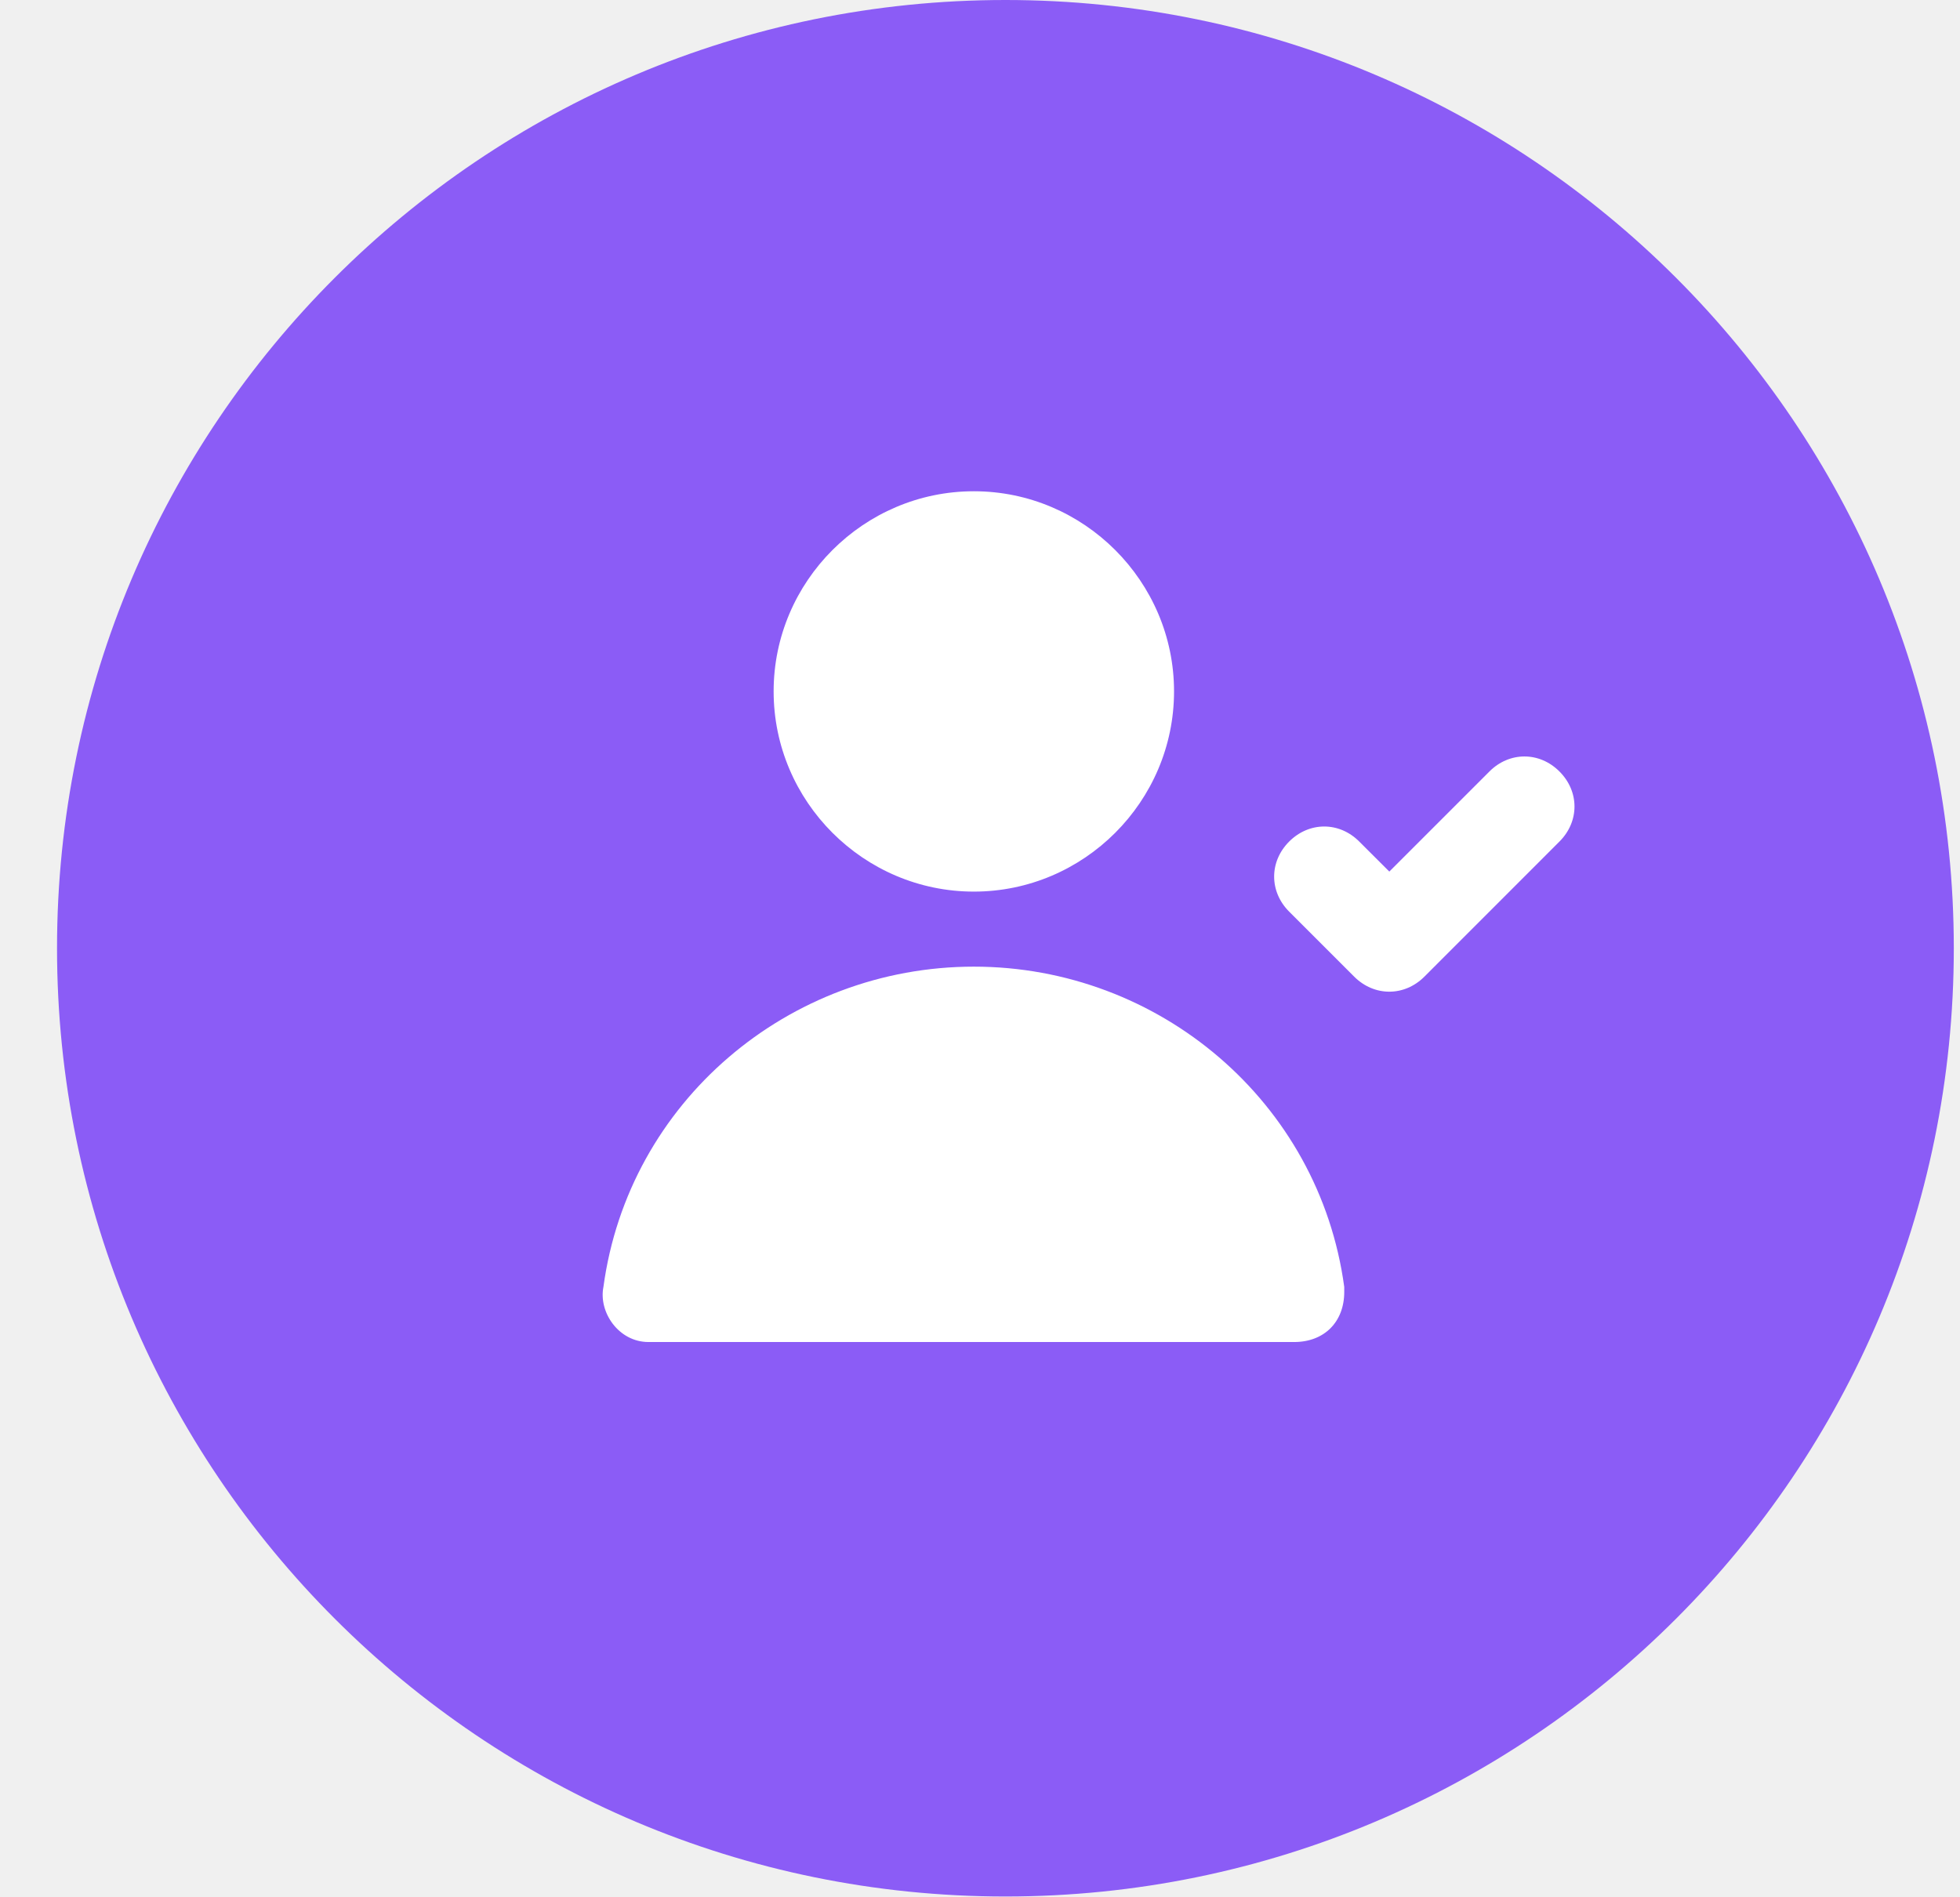
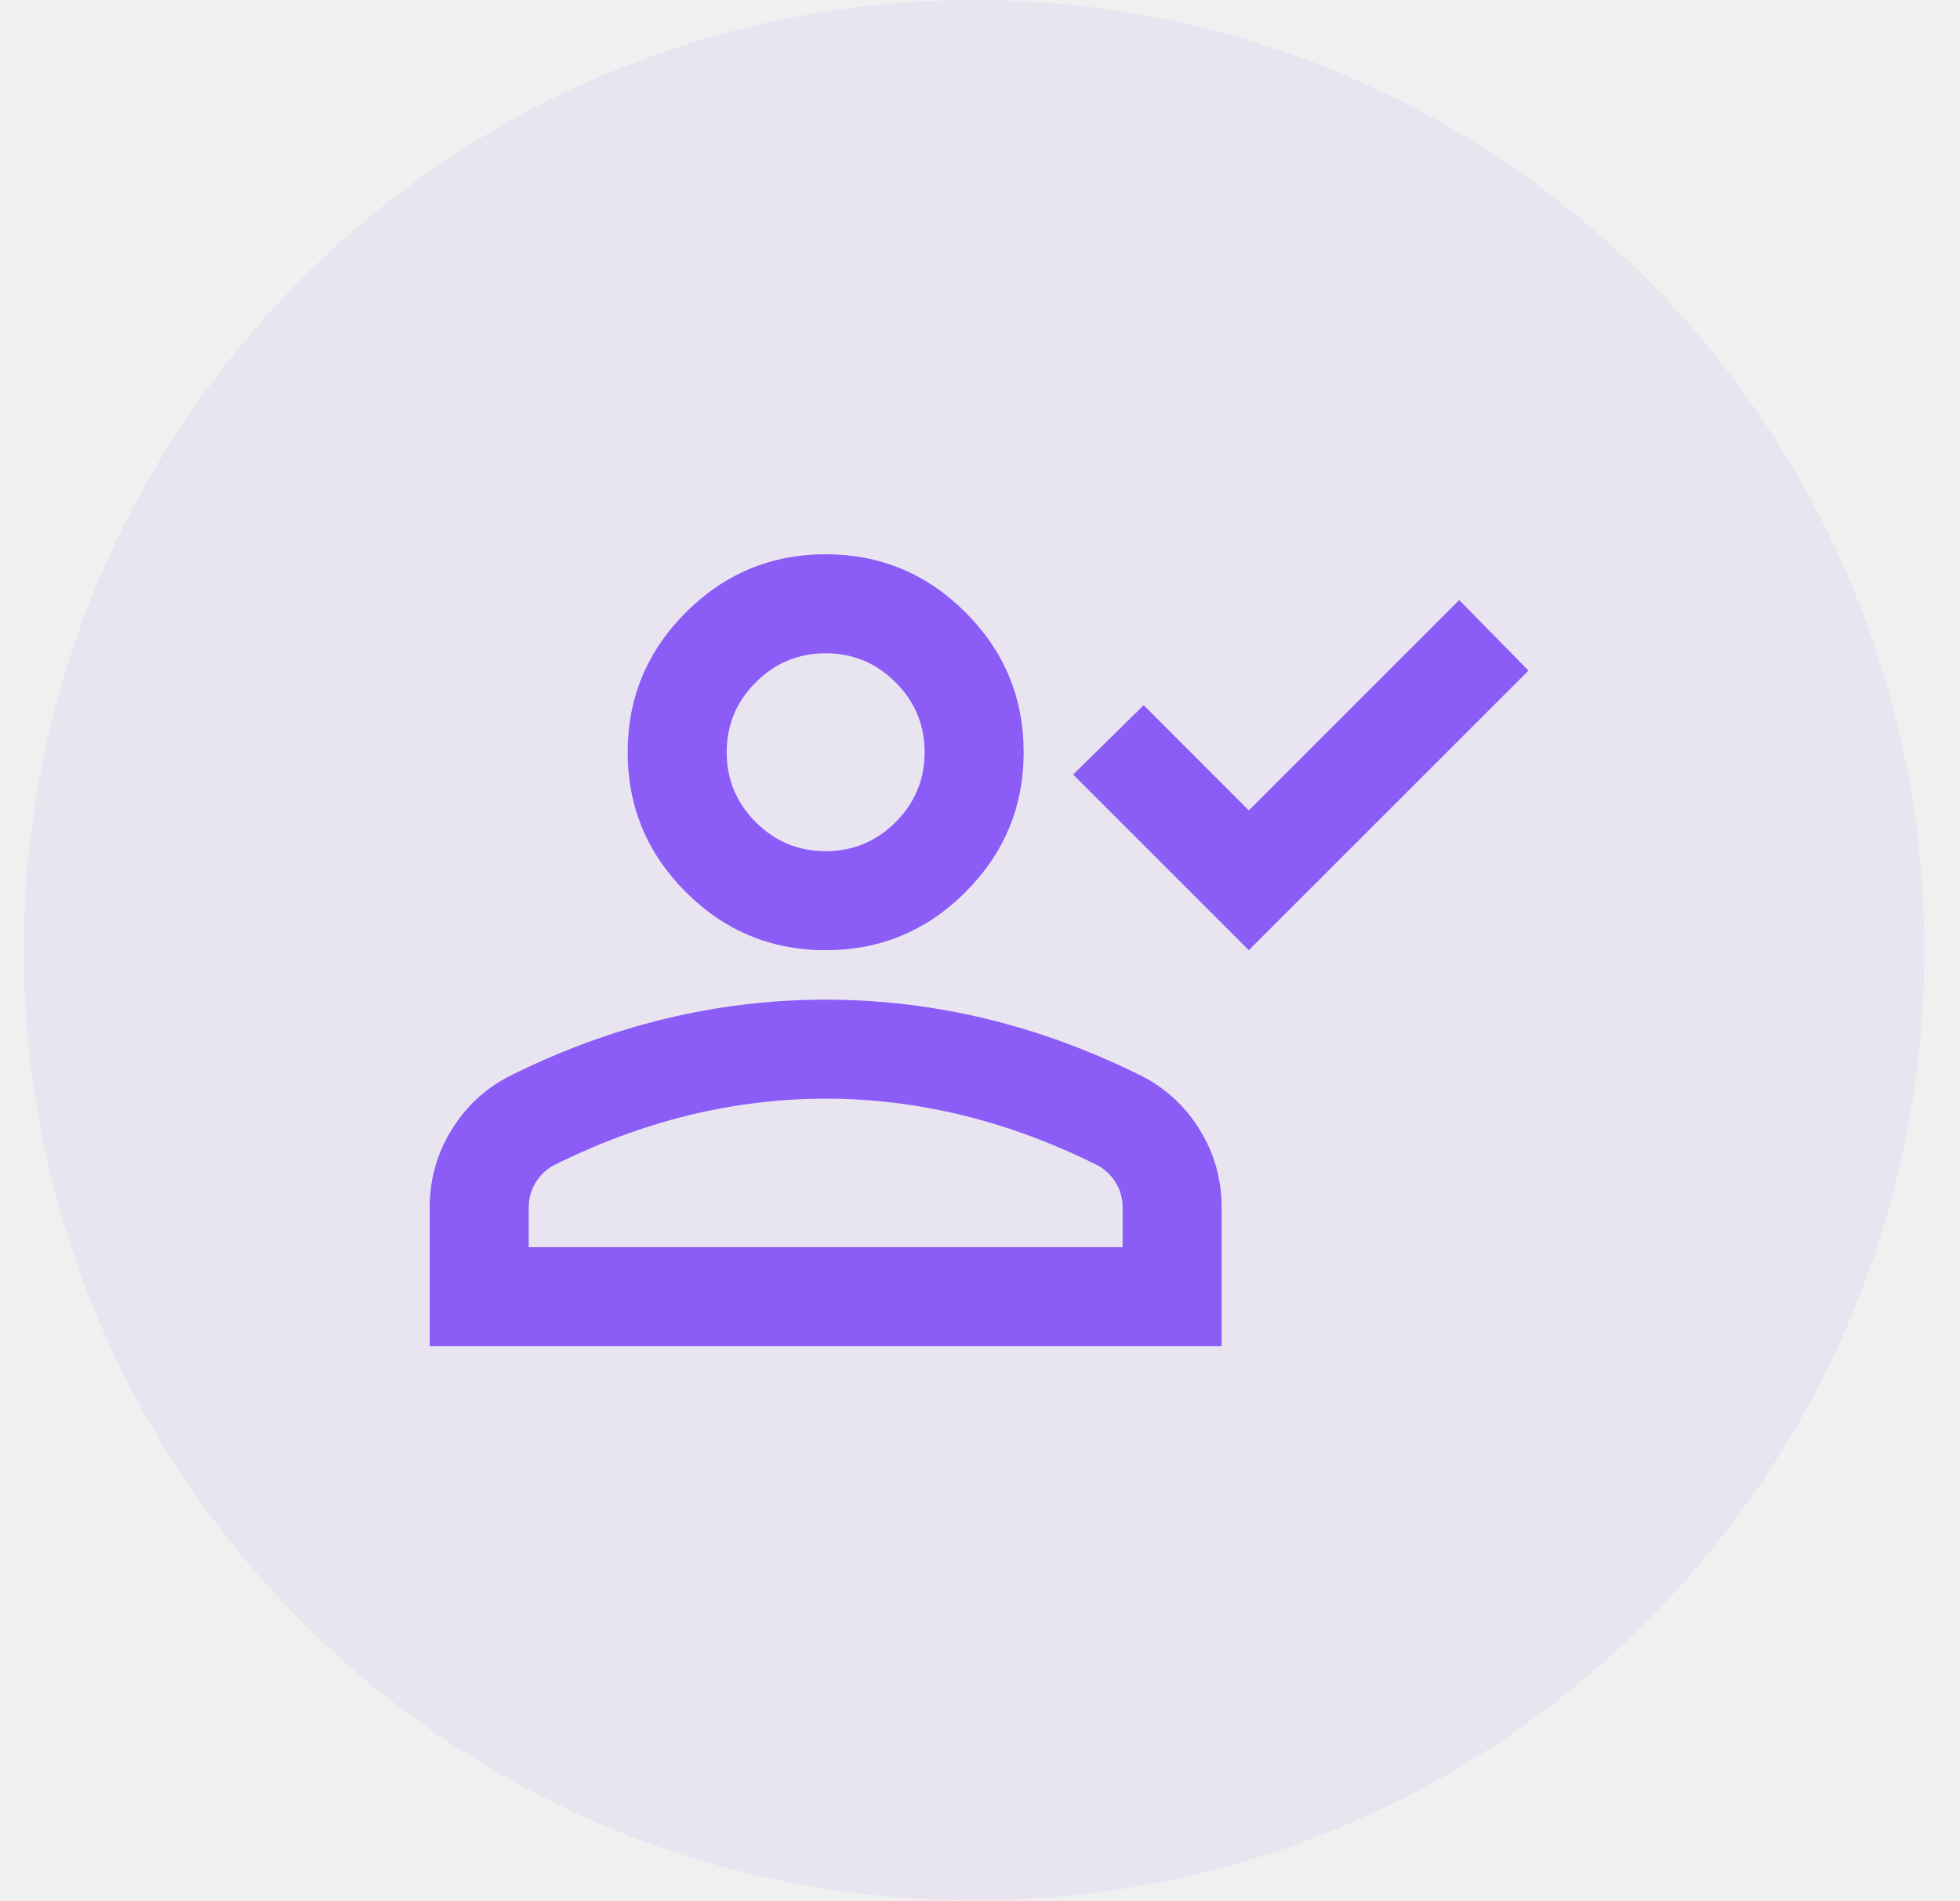
- <svg xmlns="http://www.w3.org/2000/svg" width="31" height="30" viewBox="0 0 31 30" fill="none">
-   <g clip-path="url(#clip0_2997_6332)">
-     <path fill-rule="evenodd" clip-rule="evenodd" d="M15.902 0C24.187 0 30.902 6.716 30.902 15C30.902 23.284 24.187 30 15.902 30C7.618 30 0.902 23.284 0.902 15C0.902 6.716 7.618 0 15.902 0Z" fill="#8B5CF6" />
-     <mask id="mask0_2997_6332" style="mask-type:luminance" maskUnits="userSpaceOnUse" x="0" y="0" width="31" height="30">
-       <path d="M15.902 0C24.187 0 30.902 6.716 30.902 15C30.902 23.284 24.187 30 15.902 30C7.618 30 0.902 23.284 0.902 15C0.902 6.716 7.618 0 15.902 0Z" fill="white" />
-     </mask>
-     <g mask="url(#mask0_2997_6332)">
-         </g>
-     <g clip-path="url(#clip1_2997_6332)">
-       <path d="M15.403 14.104C17.144 14.104 18.569 12.679 18.569 10.937C18.569 9.196 17.144 7.771 15.403 7.771C13.661 7.771 12.236 9.196 12.236 10.937C12.236 12.679 13.661 14.104 15.403 14.104ZM24.665 12.204C24.349 11.887 23.873 11.887 23.557 12.204L21.974 13.787L21.498 13.312C21.182 12.995 20.707 12.995 20.39 13.312C20.073 13.629 20.073 14.104 20.39 14.421L21.419 15.45C21.736 15.766 22.211 15.766 22.528 15.45L24.665 13.312C24.982 12.995 24.982 12.521 24.665 12.204ZM15.403 15.291C12.473 15.291 9.94 17.429 9.544 20.358C9.465 20.754 9.782 21.229 10.257 21.229H10.336H20.469C20.944 21.229 21.261 20.912 21.261 20.437V20.358C20.865 17.429 18.332 15.291 15.403 15.291Z" fill="white" />
-     </g>
-   </g>
-   <defs>
-     <clipPath id="clip0_2997_6332">
-       <rect width="30" height="30" fill="white" transform="translate(0.902344)" />
-     </clipPath>
-     <clipPath id="clip1_2997_6332">
-       <rect width="19" height="19" fill="white" transform="translate(5.90234 5)" />
-     </clipPath>
-   </defs>
+ <svg xmlns="http://www.w3.org/2000/svg" width="33" height="32" viewBox="0 0 33 32" fill="none">
+   <circle cx="16.401" cy="16" r="16" fill="#9266F7" fill-opacity="0.08" />
+   <path d="M21.026 16L18.068 13.042L19.256 11.875L21.026 13.646L24.568 10.104L25.735 11.292L21.026 16ZM13.902 16C12.985 16 12.2 15.674 11.547 15.021C10.895 14.368 10.568 13.583 10.568 12.667C10.568 11.75 10.895 10.965 11.547 10.312C12.2 9.66 12.985 9.333 13.902 9.333C14.818 9.333 15.603 9.66 16.256 10.312C16.909 10.965 17.235 11.75 17.235 12.667C17.235 13.583 16.909 14.368 16.256 15.021C15.603 15.674 14.818 16 13.902 16ZM7.235 22.667V20.333C7.235 19.861 7.356 19.427 7.599 19.031C7.843 18.635 8.165 18.333 8.568 18.125C9.429 17.694 10.304 17.372 11.193 17.156C12.082 16.941 12.985 16.833 13.902 16.833C14.818 16.833 15.721 16.941 16.61 17.156C17.499 17.372 18.374 17.694 19.235 18.125C19.638 18.333 19.961 18.635 20.204 19.031C20.447 19.427 20.568 19.861 20.568 20.333V22.667H7.235ZM8.902 21H18.901V20.333C18.901 20.18 18.863 20.042 18.787 19.917C18.711 19.792 18.61 19.694 18.485 19.625C17.735 19.25 16.978 18.969 16.214 18.781C15.45 18.594 14.679 18.5 13.902 18.5C13.124 18.5 12.353 18.594 11.589 18.781C10.825 18.969 10.068 19.25 9.318 19.625C9.193 19.694 9.092 19.792 9.016 19.917C8.94 20.042 8.902 20.18 8.902 20.333V21ZM13.902 14.333C14.36 14.333 14.752 14.17 15.079 13.844C15.405 13.517 15.568 13.125 15.568 12.667C15.568 12.208 15.405 11.816 15.079 11.49C14.752 11.163 14.36 11 13.902 11C13.443 11 13.051 11.163 12.724 11.49C12.398 11.816 12.235 12.208 12.235 12.667C12.235 13.125 12.398 13.517 12.724 13.844C13.051 14.17 13.443 14.333 13.902 14.333Z" fill="#8B5CF6" />
</svg>
